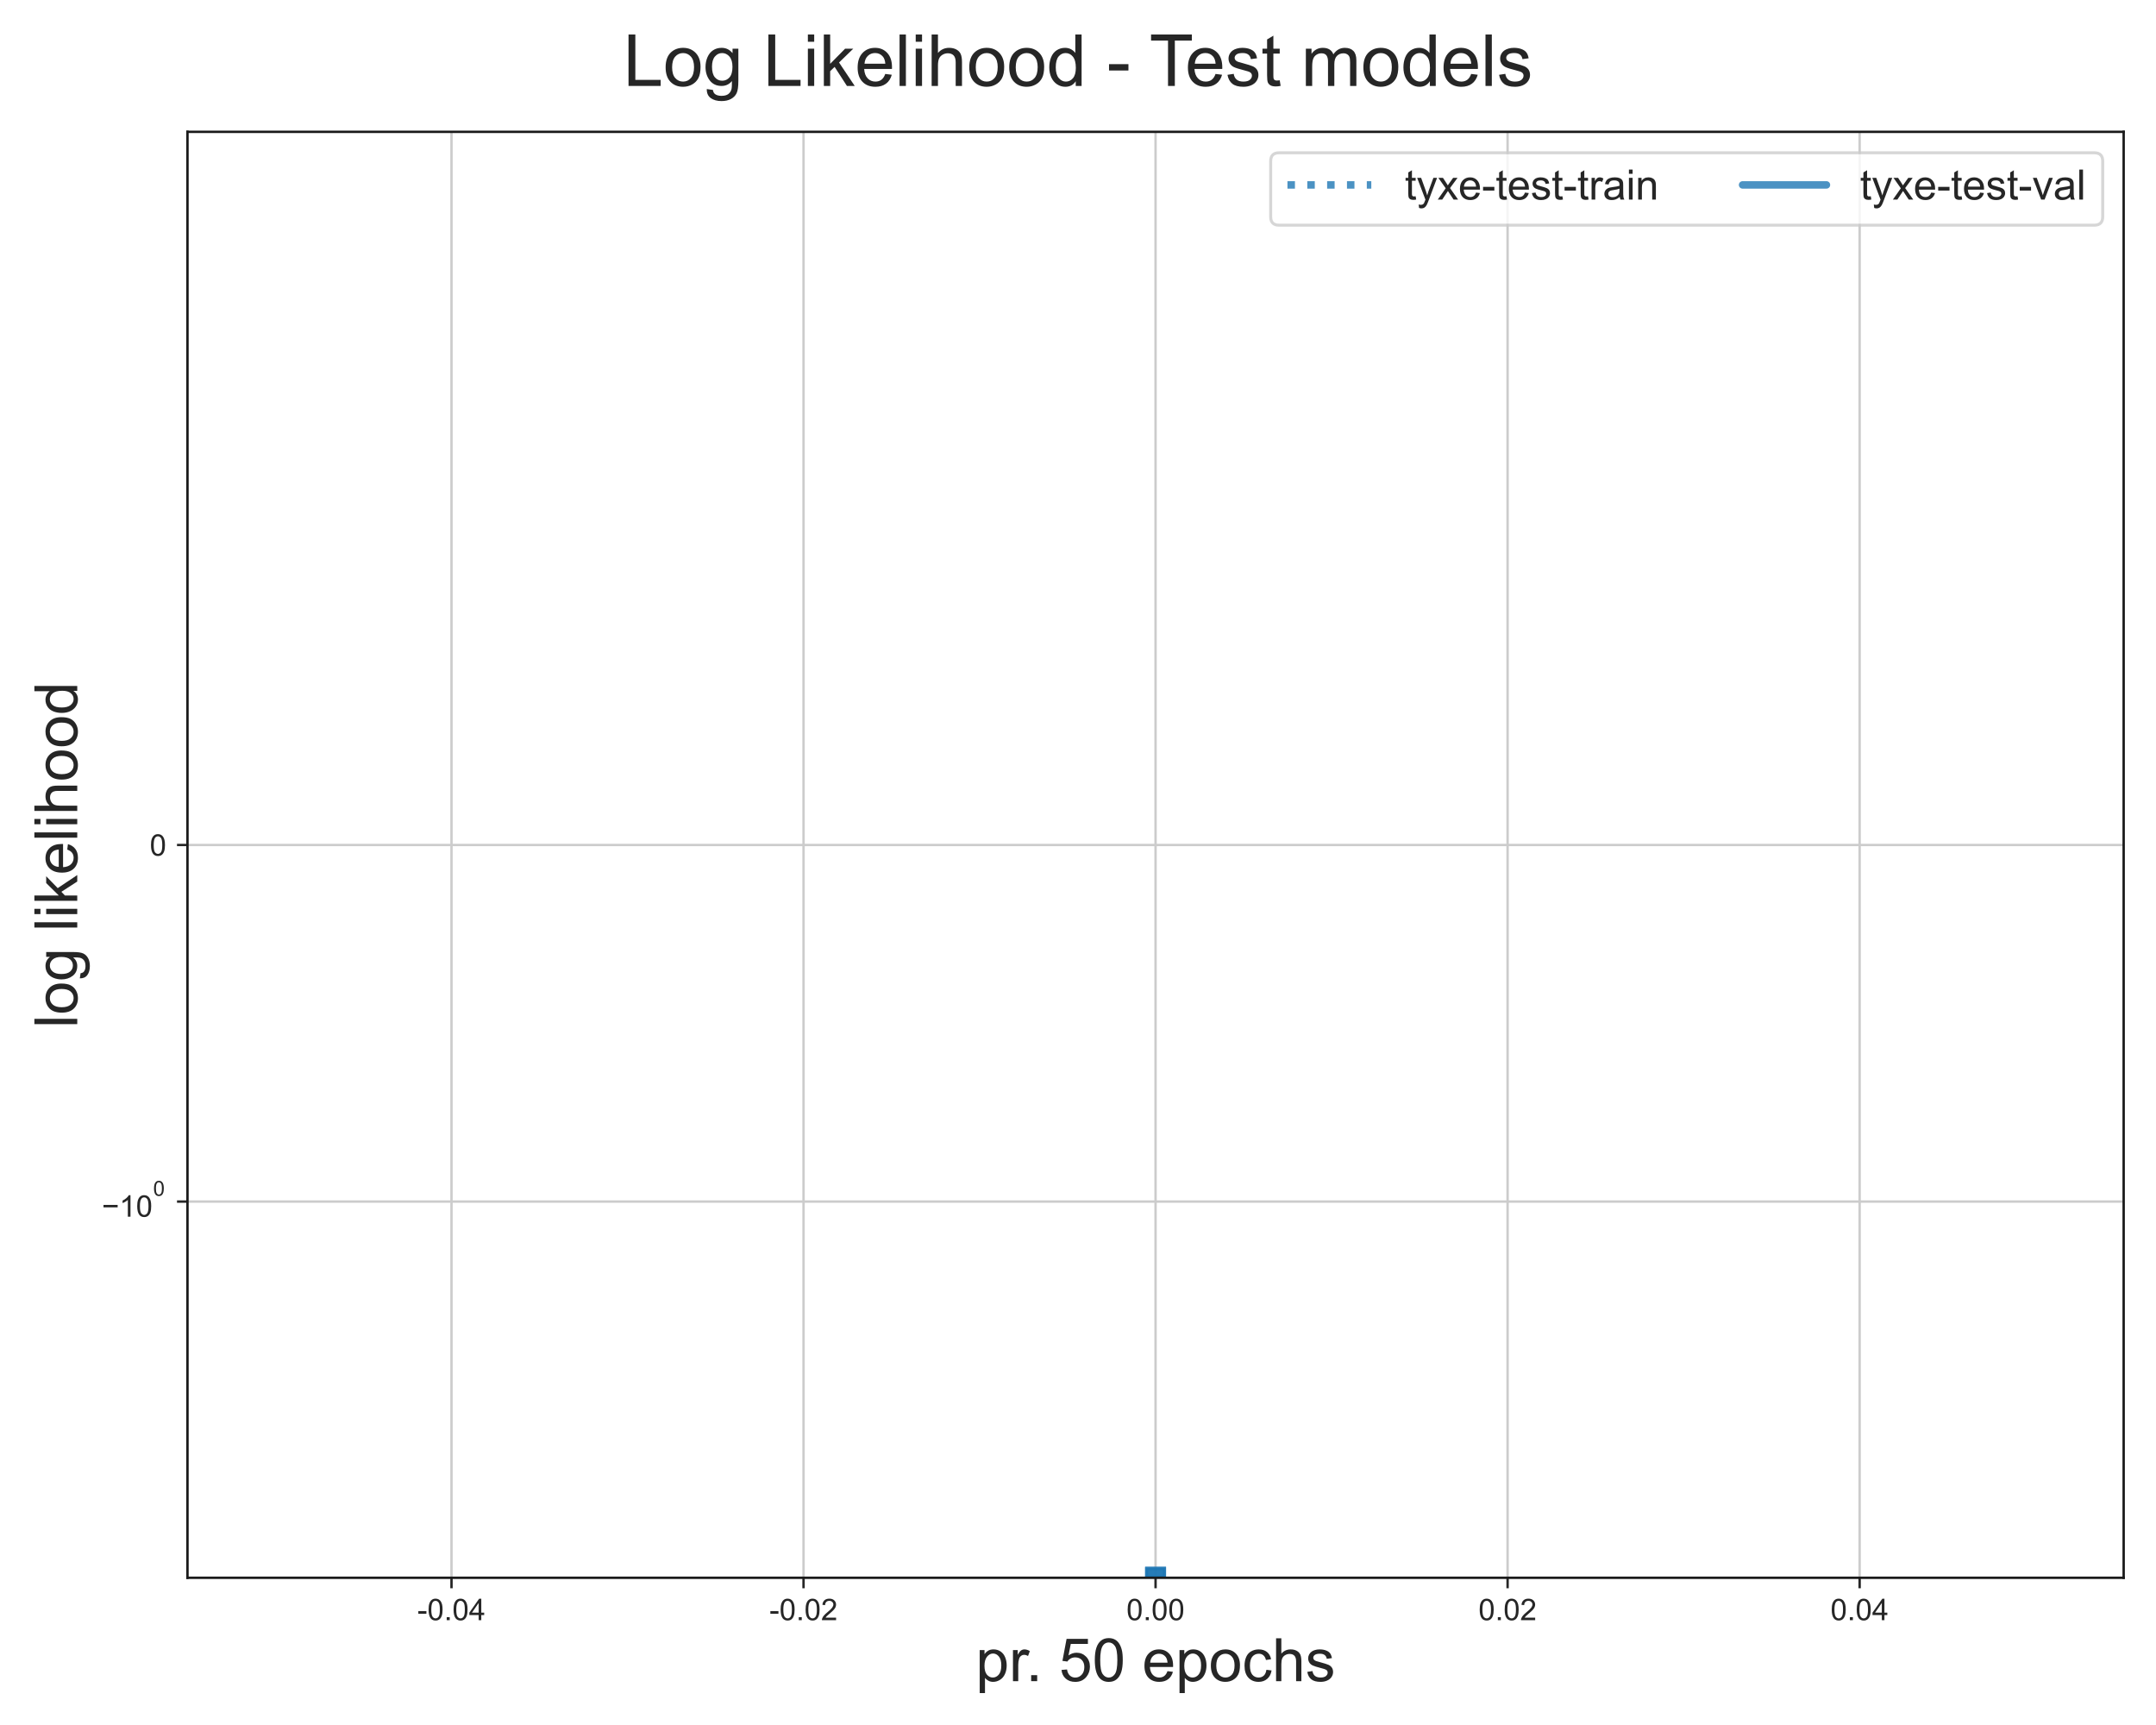
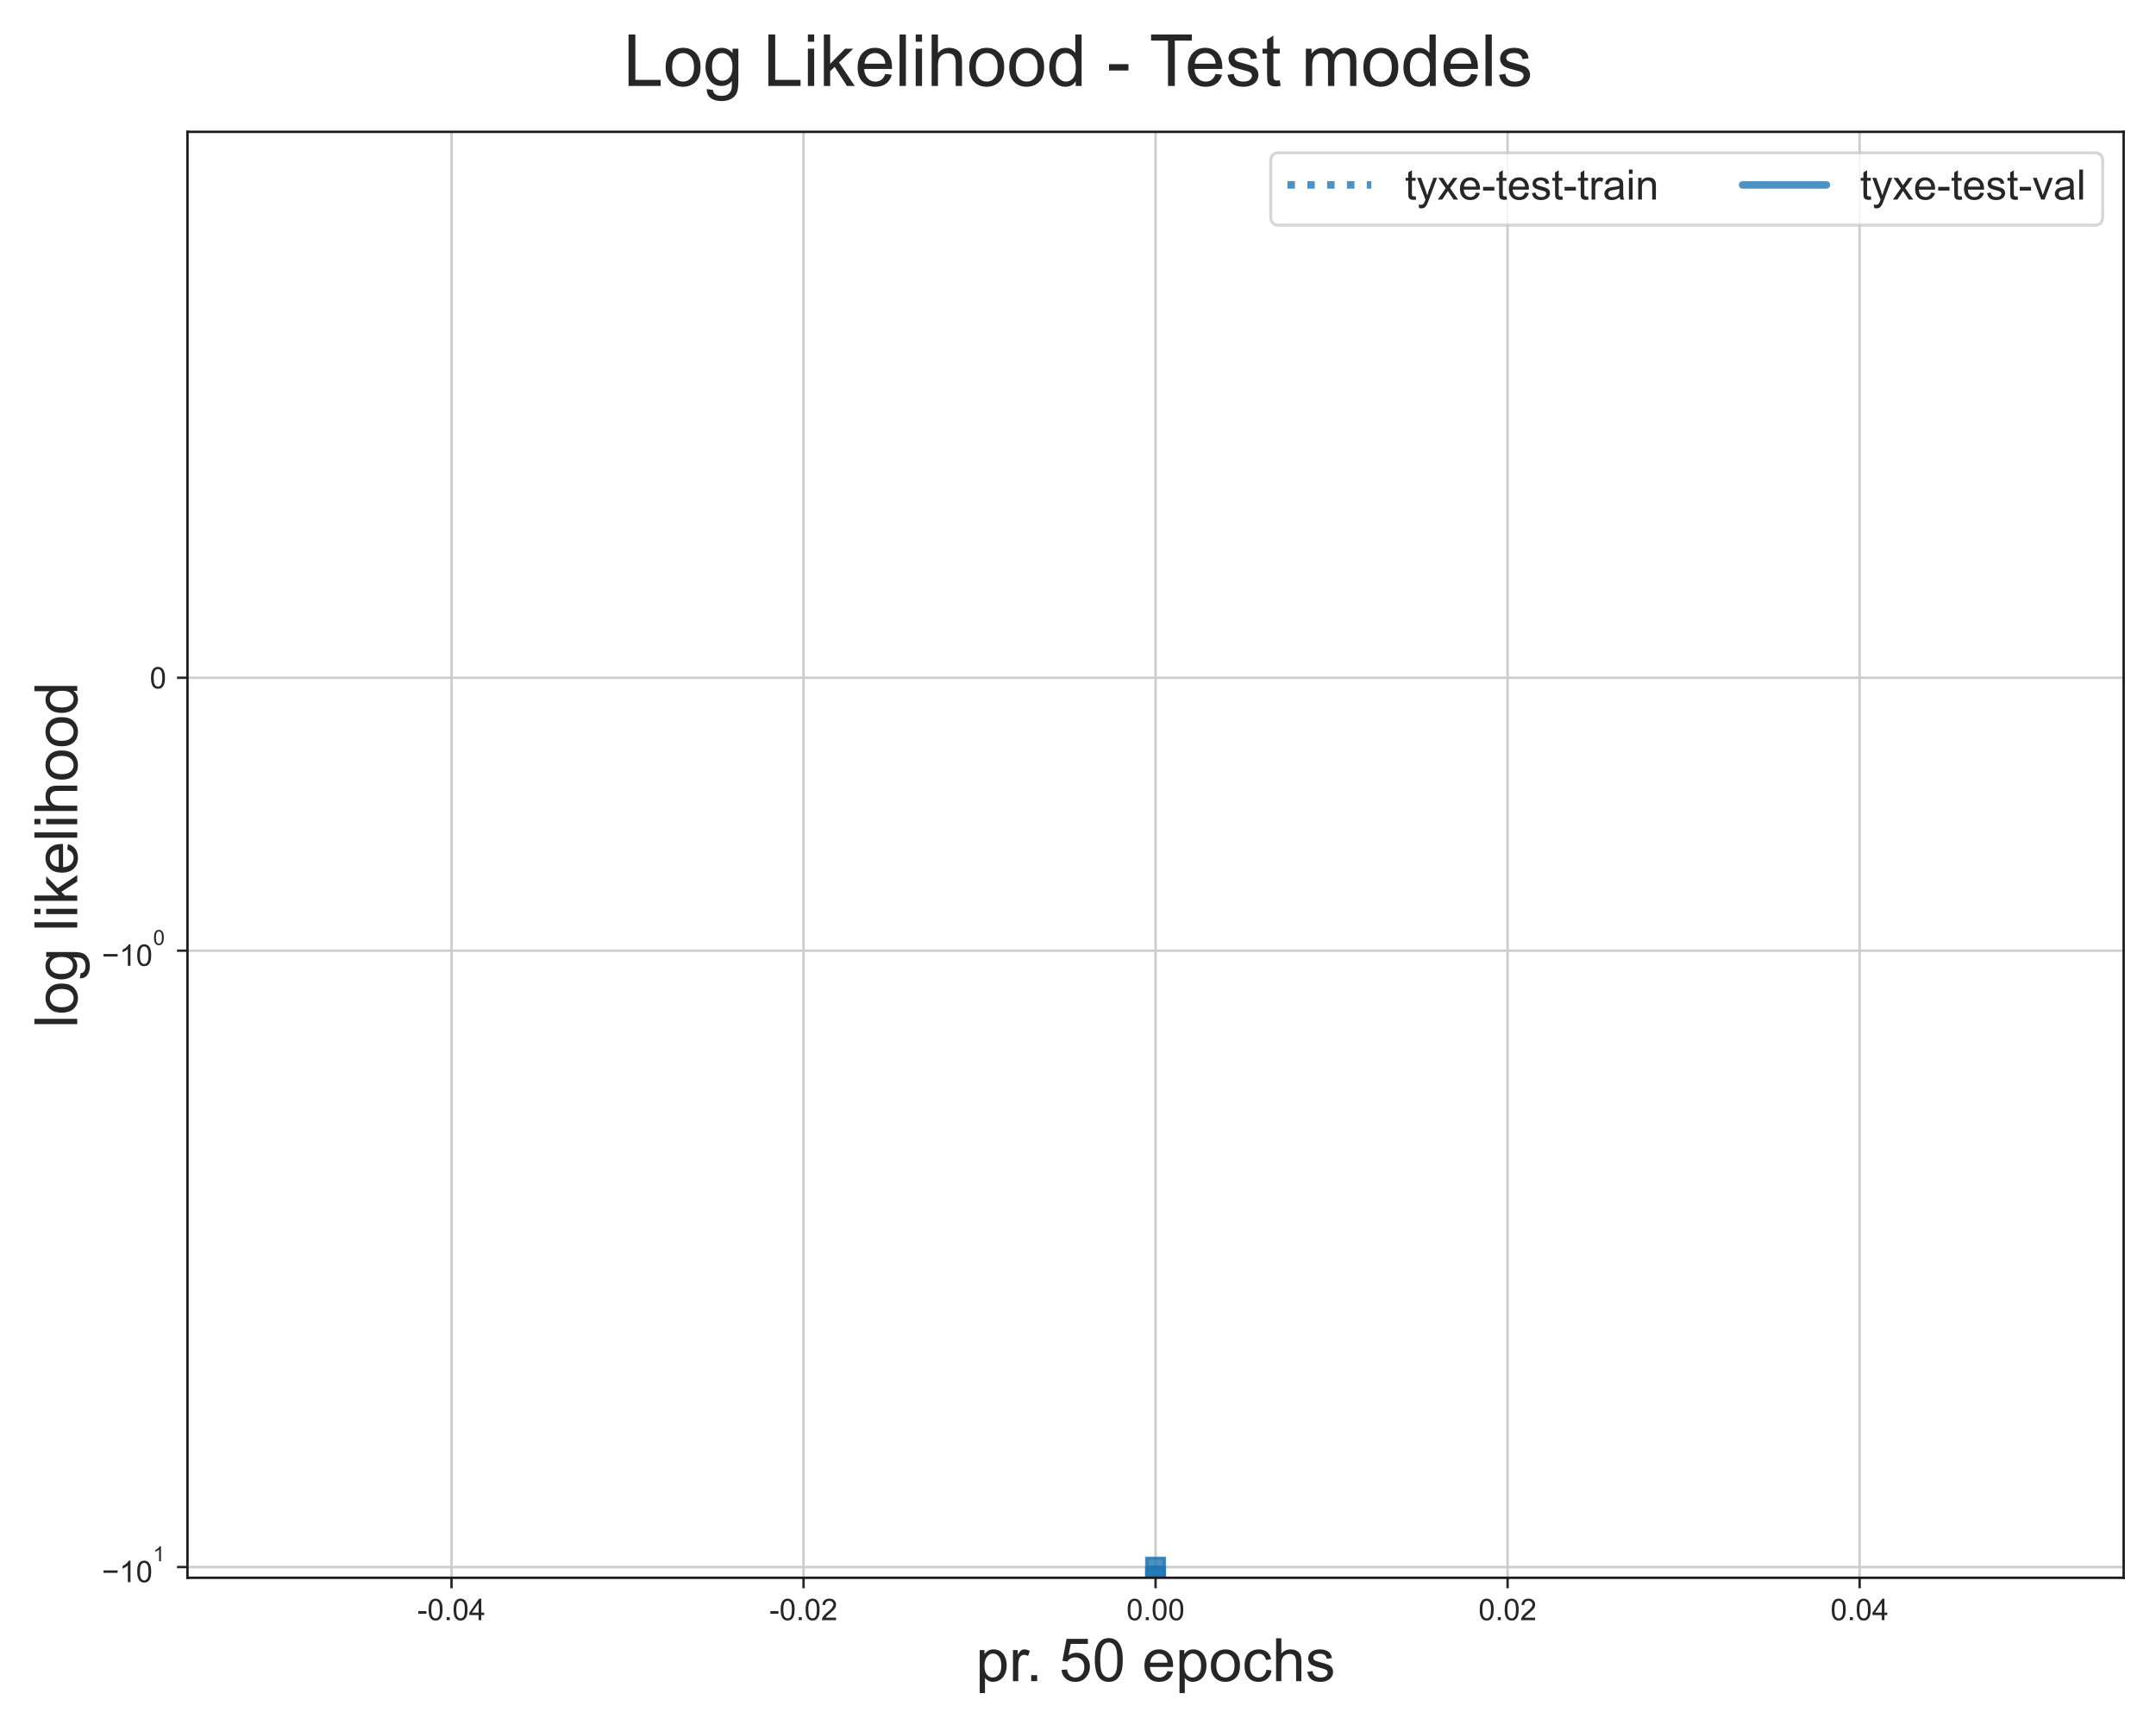
<svg xmlns="http://www.w3.org/2000/svg" xmlns:xlink="http://www.w3.org/1999/xlink" width="720pt" height="576pt" viewBox="0 0 720 576" version="1.1">
  <defs>
    <style type="text/css">*{stroke-linejoin: round; stroke-linecap: butt}</style>
  </defs>
  <g id="figure_1">
    <g id="patch_1">
      <path d="M 0 576  L 720 576  L 720 0  L 0 0  z " style="fill: #ffffff" />
    </g>
    <g id="axes_1">
      <g id="patch_2">
        <path d="M 62.607 526.84  L 709.2 526.84  L 709.2 44.021  L 62.607 44.021  z " style="fill: #ffffff" />
      </g>
      <g id="matplotlib.axis_1">
        <g id="xtick_1">
          <g id="line2d_1">
-             <path d="M 150.779 526.84  L 150.779 44.021  " clip-path="url(#pc48768d828)" style="fill: none; stroke: #cccccc; stroke-width: 0.8; stroke-linecap: round" />
+             <path d="M 150.779 526.84  L 150.779 44.021  " clip-path="url(#p196693132b)" style="fill: none; stroke: #cccccc; stroke-width: 0.8; stroke-linecap: round" />
          </g>
          <g id="line2d_2">
            <defs>
-               <path id="mc54b3bb4eb" d="M 0 0  L 0 3.5  " style="stroke: #262626; stroke-width: 0.8" />
-             </defs>
-             <g>
-               <use xlink:href="#mc54b3bb4eb" x="150.779" y="526.84" style="fill: #262626; stroke: #262626; stroke-width: 0.8" />
+               <path id="me677027f06" d="M 0 0  L 0 3.5  " style="stroke: #262626; stroke-width: 0.8" />
+             </defs>
+             <g>
+               <use xlink:href="#me677027f06" x="150.779" y="526.84" style="fill: #262626; stroke: #262626; stroke-width: 0.8" />
            </g>
          </g>
          <g id="text_1">
            <g style="fill: #262626" transform="translate(139.3833 540.9978)scale(0.1 -0.1)">
              <defs>
                <path id="ArialMT-2d" d="M 203 1375  L 203 1941  L 1931 1941  L 1931 1375  L 203 1375  z " transform="scale(0.015625)" />
                <path id="ArialMT-30" d="M 266 2259  Q 266 3072 433 3567  Q 600 4063 929 4331  Q 1259 4600 1759 4600  Q 2128 4600 2406 4451  Q 2684 4303 2865 4023  Q 3047 3744 3150 3342  Q 3253 2941 3253 2259  Q 3253 1453 3087 958  Q 2922 463 2592 192  Q 2263 -78 1759 -78  Q 1097 -78 719 397  Q 266 969 266 2259  z M 844 2259  Q 844 1131 1108 757  Q 1372 384 1759 384  Q 2147 384 2411 759  Q 2675 1134 2675 2259  Q 2675 3391 2411 3762  Q 2147 4134 1753 4134  Q 1366 4134 1134 3806  Q 844 3388 844 2259  z " transform="scale(0.015625)" />
                <path id="ArialMT-2e" d="M 581 0  L 581 641  L 1222 641  L 1222 0  L 581 0  z " transform="scale(0.015625)" />
                <path id="ArialMT-34" d="M 2069 0  L 2069 1097  L 81 1097  L 81 1613  L 2172 4581  L 2631 4581  L 2631 1613  L 3250 1613  L 3250 1097  L 2631 1097  L 2631 0  L 2069 0  z M 2069 1613  L 2069 3678  L 634 1613  L 2069 1613  z " transform="scale(0.015625)" />
              </defs>
              <use xlink:href="#ArialMT-2d" />
              <use xlink:href="#ArialMT-30" x="33.301" />
              <use xlink:href="#ArialMT-2e" x="88.916" />
              <use xlink:href="#ArialMT-30" x="116.699" />
              <use xlink:href="#ArialMT-34" x="172.314" />
            </g>
          </g>
        </g>
        <g id="xtick_2">
          <g id="line2d_3">
-             <path d="M 268.341 526.84  L 268.341 44.021  " clip-path="url(#pc48768d828)" style="fill: none; stroke: #cccccc; stroke-width: 0.8; stroke-linecap: round" />
+             <path d="M 268.341 526.84  L 268.341 44.021  " clip-path="url(#p196693132b)" style="fill: none; stroke: #cccccc; stroke-width: 0.8; stroke-linecap: round" />
          </g>
          <g id="line2d_4">
            <g>
-               <use xlink:href="#mc54b3bb4eb" x="268.341" y="526.84" style="fill: #262626; stroke: #262626; stroke-width: 0.8" />
+               <use xlink:href="#me677027f06" x="268.341" y="526.84" style="fill: #262626; stroke: #262626; stroke-width: 0.8" />
            </g>
          </g>
          <g id="text_2">
            <g style="fill: #262626" transform="translate(256.9457 540.9978)scale(0.1 -0.1)">
              <defs>
                <path id="ArialMT-32" d="M 3222 541  L 3222 0  L 194 0  Q 188 203 259 391  Q 375 700 629 1000  Q 884 1300 1366 1694  Q 2113 2306 2375 2664  Q 2638 3022 2638 3341  Q 2638 3675 2398 3904  Q 2159 4134 1775 4134  Q 1369 4134 1125 3890  Q 881 3647 878 3216  L 300 3275  Q 359 3922 746 4261  Q 1134 4600 1788 4600  Q 2447 4600 2831 4234  Q 3216 3869 3216 3328  Q 3216 3053 3103 2787  Q 2991 2522 2730 2228  Q 2469 1934 1863 1422  Q 1356 997 1212 845  Q 1069 694 975 541  L 3222 541  z " transform="scale(0.015625)" />
              </defs>
              <use xlink:href="#ArialMT-2d" />
              <use xlink:href="#ArialMT-30" x="33.301" />
              <use xlink:href="#ArialMT-2e" x="88.916" />
              <use xlink:href="#ArialMT-30" x="116.699" />
              <use xlink:href="#ArialMT-32" x="172.314" />
            </g>
          </g>
        </g>
        <g id="xtick_3">
          <g id="line2d_5">
-             <path d="M 385.903 526.84  L 385.903 44.021  " clip-path="url(#pc48768d828)" style="fill: none; stroke: #cccccc; stroke-width: 0.8; stroke-linecap: round" />
+             <path d="M 385.903 526.84  L 385.903 44.021  " clip-path="url(#p196693132b)" style="fill: none; stroke: #cccccc; stroke-width: 0.8; stroke-linecap: round" />
          </g>
          <g id="line2d_6">
            <g>
-               <use xlink:href="#mc54b3bb4eb" x="385.903" y="526.84" style="fill: #262626; stroke: #262626; stroke-width: 0.8" />
+               <use xlink:href="#me677027f06" x="385.903" y="526.84" style="fill: #262626; stroke: #262626; stroke-width: 0.8" />
            </g>
          </g>
          <g id="text_3">
            <g style="fill: #262626" transform="translate(376.173 540.9978)scale(0.1 -0.1)">
              <use xlink:href="#ArialMT-30" />
              <use xlink:href="#ArialMT-2e" x="55.615" />
              <use xlink:href="#ArialMT-30" x="83.398" />
              <use xlink:href="#ArialMT-30" x="139.014" />
            </g>
          </g>
        </g>
        <g id="xtick_4">
          <g id="line2d_7">
-             <path d="M 503.466 526.84  L 503.466 44.021  " clip-path="url(#pc48768d828)" style="fill: none; stroke: #cccccc; stroke-width: 0.8; stroke-linecap: round" />
+             <path d="M 503.466 526.84  L 503.466 44.021  " clip-path="url(#p196693132b)" style="fill: none; stroke: #cccccc; stroke-width: 0.8; stroke-linecap: round" />
          </g>
          <g id="line2d_8">
            <g>
-               <use xlink:href="#mc54b3bb4eb" x="503.466" y="526.84" style="fill: #262626; stroke: #262626; stroke-width: 0.8" />
+               <use xlink:href="#me677027f06" x="503.466" y="526.84" style="fill: #262626; stroke: #262626; stroke-width: 0.8" />
            </g>
          </g>
          <g id="text_4">
            <g style="fill: #262626" transform="translate(493.7353 540.9978)scale(0.1 -0.1)">
              <use xlink:href="#ArialMT-30" />
              <use xlink:href="#ArialMT-2e" x="55.615" />
              <use xlink:href="#ArialMT-30" x="83.398" />
              <use xlink:href="#ArialMT-32" x="139.014" />
            </g>
          </g>
        </g>
        <g id="xtick_5">
          <g id="line2d_9">
-             <path d="M 621.028 526.84  L 621.028 44.021  " clip-path="url(#pc48768d828)" style="fill: none; stroke: #cccccc; stroke-width: 0.8; stroke-linecap: round" />
+             <path d="M 621.028 526.84  L 621.028 44.021  " clip-path="url(#p196693132b)" style="fill: none; stroke: #cccccc; stroke-width: 0.8; stroke-linecap: round" />
          </g>
          <g id="line2d_10">
            <g>
-               <use xlink:href="#mc54b3bb4eb" x="621.028" y="526.84" style="fill: #262626; stroke: #262626; stroke-width: 0.8" />
+               <use xlink:href="#me677027f06" x="621.028" y="526.84" style="fill: #262626; stroke: #262626; stroke-width: 0.8" />
            </g>
          </g>
          <g id="text_5">
            <g style="fill: #262626" transform="translate(611.2977 540.9978)scale(0.1 -0.1)">
              <use xlink:href="#ArialMT-30" />
              <use xlink:href="#ArialMT-2e" x="55.615" />
              <use xlink:href="#ArialMT-30" x="83.398" />
              <use xlink:href="#ArialMT-34" x="139.014" />
            </g>
          </g>
        </g>
        <g id="text_6">
          <g style="fill: #262626" transform="translate(325.8628 561.3603)scale(0.2 -0.2)">
            <defs>
              <path id="ArialMT-70" d="M 422 -1272  L 422 3319  L 934 3319  L 934 2888  Q 1116 3141 1344 3267  Q 1572 3394 1897 3394  Q 2322 3394 2647 3175  Q 2972 2956 3137 2557  Q 3303 2159 3303 1684  Q 3303 1175 3120 767  Q 2938 359 2589 142  Q 2241 -75 1856 -75  Q 1575 -75 1351 44  Q 1128 163 984 344  L 984 -1272  L 422 -1272  z M 931 1641  Q 931 1000 1190 694  Q 1450 388 1819 388  Q 2194 388 2461 705  Q 2728 1022 2728 1688  Q 2728 2322 2467 2637  Q 2206 2953 1844 2953  Q 1484 2953 1207 2617  Q 931 2281 931 1641  z " transform="scale(0.015625)" />
              <path id="ArialMT-72" d="M 416 0  L 416 3319  L 922 3319  L 922 2816  Q 1116 3169 1280 3281  Q 1444 3394 1641 3394  Q 1925 3394 2219 3213  L 2025 2691  Q 1819 2813 1613 2813  Q 1428 2813 1281 2702  Q 1134 2591 1072 2394  Q 978 2094 978 1738  L 978 0  L 416 0  z " transform="scale(0.015625)" />
              <path id="ArialMT-20" transform="scale(0.015625)" />
              <path id="ArialMT-35" d="M 266 1200  L 856 1250  Q 922 819 1161 601  Q 1400 384 1738 384  Q 2144 384 2425 690  Q 2706 997 2706 1503  Q 2706 1984 2436 2262  Q 2166 2541 1728 2541  Q 1456 2541 1237 2417  Q 1019 2294 894 2097  L 366 2166  L 809 4519  L 3088 4519  L 3088 3981  L 1259 3981  L 1013 2750  Q 1425 3038 1878 3038  Q 2478 3038 2890 2622  Q 3303 2206 3303 1553  Q 3303 931 2941 478  Q 2500 -78 1738 -78  Q 1113 -78 717 272  Q 322 622 266 1200  z " transform="scale(0.015625)" />
              <path id="ArialMT-65" d="M 2694 1069  L 3275 997  Q 3138 488 2766 206  Q 2394 -75 1816 -75  Q 1088 -75 661 373  Q 234 822 234 1631  Q 234 2469 665 2931  Q 1097 3394 1784 3394  Q 2450 3394 2872 2941  Q 3294 2488 3294 1666  Q 3294 1616 3291 1516  L 816 1516  Q 847 969 1125 678  Q 1403 388 1819 388  Q 2128 388 2347 550  Q 2566 713 2694 1069  z M 847 1978  L 2700 1978  Q 2663 2397 2488 2606  Q 2219 2931 1791 2931  Q 1403 2931 1139 2672  Q 875 2413 847 1978  z " transform="scale(0.015625)" />
              <path id="ArialMT-6f" d="M 213 1659  Q 213 2581 725 3025  Q 1153 3394 1769 3394  Q 2453 3394 2887 2945  Q 3322 2497 3322 1706  Q 3322 1066 3130 698  Q 2938 331 2570 128  Q 2203 -75 1769 -75  Q 1072 -75 642 372  Q 213 819 213 1659  z M 791 1659  Q 791 1022 1069 705  Q 1347 388 1769 388  Q 2188 388 2466 706  Q 2744 1025 2744 1678  Q 2744 2294 2464 2611  Q 2184 2928 1769 2928  Q 1347 2928 1069 2612  Q 791 2297 791 1659  z " transform="scale(0.015625)" />
              <path id="ArialMT-63" d="M 2588 1216  L 3141 1144  Q 3050 572 2676 248  Q 2303 -75 1759 -75  Q 1078 -75 664 370  Q 250 816 250 1647  Q 250 2184 428 2587  Q 606 2991 970 3192  Q 1334 3394 1763 3394  Q 2303 3394 2647 3120  Q 2991 2847 3088 2344  L 2541 2259  Q 2463 2594 2264 2762  Q 2066 2931 1784 2931  Q 1359 2931 1093 2626  Q 828 2322 828 1663  Q 828 994 1084 691  Q 1341 388 1753 388  Q 2084 388 2306 591  Q 2528 794 2588 1216  z " transform="scale(0.015625)" />
              <path id="ArialMT-68" d="M 422 0  L 422 4581  L 984 4581  L 984 2938  Q 1378 3394 1978 3394  Q 2347 3394 2619 3248  Q 2891 3103 3008 2847  Q 3125 2591 3125 2103  L 3125 0  L 2563 0  L 2563 2103  Q 2563 2525 2380 2717  Q 2197 2909 1863 2909  Q 1613 2909 1392 2779  Q 1172 2650 1078 2428  Q 984 2206 984 1816  L 984 0  L 422 0  z " transform="scale(0.015625)" />
              <path id="ArialMT-73" d="M 197 991  L 753 1078  Q 800 744 1014 566  Q 1228 388 1613 388  Q 2000 388 2187 545  Q 2375 703 2375 916  Q 2375 1106 2209 1216  Q 2094 1291 1634 1406  Q 1016 1563 777 1677  Q 538 1791 414 1992  Q 291 2194 291 2438  Q 291 2659 392 2848  Q 494 3038 669 3163  Q 800 3259 1026 3326  Q 1253 3394 1513 3394  Q 1903 3394 2198 3281  Q 2494 3169 2634 2976  Q 2775 2784 2828 2463  L 2278 2388  Q 2241 2644 2061 2787  Q 1881 2931 1553 2931  Q 1166 2931 1000 2803  Q 834 2675 834 2503  Q 834 2394 903 2306  Q 972 2216 1119 2156  Q 1203 2125 1616 2013  Q 2213 1853 2448 1751  Q 2684 1650 2818 1456  Q 2953 1263 2953 975  Q 2953 694 2789 445  Q 2625 197 2315 61  Q 2006 -75 1616 -75  Q 969 -75 630 194  Q 291 463 197 991  z " transform="scale(0.015625)" />
            </defs>
            <use xlink:href="#ArialMT-70" />
            <use xlink:href="#ArialMT-72" x="55.615" />
            <use xlink:href="#ArialMT-2e" x="83.416" />
            <use xlink:href="#ArialMT-20" x="111.199" />
            <use xlink:href="#ArialMT-35" x="138.982" />
            <use xlink:href="#ArialMT-30" x="194.598" />
            <use xlink:href="#ArialMT-20" x="250.213" />
            <use xlink:href="#ArialMT-65" x="277.996" />
            <use xlink:href="#ArialMT-70" x="333.611" />
            <use xlink:href="#ArialMT-6f" x="389.227" />
            <use xlink:href="#ArialMT-63" x="444.842" />
            <use xlink:href="#ArialMT-68" x="494.842" />
            <use xlink:href="#ArialMT-73" x="550.457" />
          </g>
        </g>
      </g>
      <g id="matplotlib.axis_2">
        <g id="ytick_1">
          <g id="line2d_11">
-             <path d="M 62.607 401.218  L 709.2 401.218  " clip-path="url(#pc48768d828)" style="fill: none; stroke: #cccccc; stroke-width: 0.8; stroke-linecap: round" />
+             <path d="M 62.607 523.255  L 709.2 523.255  " clip-path="url(#p196693132b)" style="fill: none; stroke: #cccccc; stroke-width: 0.8; stroke-linecap: round" />
          </g>
          <g id="line2d_12">
            <defs>
-               <path id="m01ec14a0b3" d="M 0 0  L -3.5 0  " style="stroke: #262626; stroke-width: 0.8" />
-             </defs>
-             <g>
-               <use xlink:href="#m01ec14a0b3" x="62.607" y="401.218" style="fill: #262626; stroke: #262626; stroke-width: 0.8" />
+               <path id="m01519954f3" d="M 0 0  L -3.5 0  " style="stroke: #262626; stroke-width: 0.8" />
+             </defs>
+             <g>
+               <use xlink:href="#m01519954f3" x="62.607" y="523.255" style="fill: #262626; stroke: #262626; stroke-width: 0.8" />
            </g>
          </g>
          <g id="text_7">
-             <g style="fill: #262626" transform="translate(34.00685 406.3741)scale(0.1 -0.1)">
+             <g style="fill: #262626" transform="translate(34.00685 528.4113)scale(0.1 -0.1)">
              <defs>
                <path id="ArialMT-2212" d="M 3381 1997  L 356 1997  L 356 2522  L 3381 2522  L 3381 1997  z " transform="scale(0.015625)" />
                <path id="ArialMT-31" d="M 2384 0  L 1822 0  L 1822 3584  Q 1619 3391 1289 3197  Q 959 3003 697 2906  L 697 3450  Q 1169 3672 1522 3987  Q 1875 4303 2022 4600  L 2384 4600  L 2384 0  z " transform="scale(0.015625)" />
              </defs>
              <use xlink:href="#ArialMT-2212" transform="translate(0 0.99375)" />
              <use xlink:href="#ArialMT-31" transform="translate(58.39844 0.99375)" />
              <use xlink:href="#ArialMT-30" transform="translate(114.0137 0.99375)" />
-               <use xlink:href="#ArialMT-30" transform="translate(171.3713 70.6875)scale(0.7)" />
+               <use xlink:href="#ArialMT-31" transform="translate(171.3713 70.6875)scale(0.7)" />
            </g>
          </g>
        </g>
        <g id="ytick_2">
          <g id="line2d_13">
-             <path d="M 62.607 282.152  L 709.2 282.152  " clip-path="url(#pc48768d828)" style="fill: none; stroke: #cccccc; stroke-width: 0.8; stroke-linecap: round" />
+             <path d="M 62.607 317.445  L 709.2 317.445  " clip-path="url(#p196693132b)" style="fill: none; stroke: #cccccc; stroke-width: 0.8; stroke-linecap: round" />
          </g>
          <g id="line2d_14">
            <g>
-               <use xlink:href="#m01ec14a0b3" x="62.607" y="282.152" style="fill: #262626; stroke: #262626; stroke-width: 0.8" />
+               <use xlink:href="#m01519954f3" x="62.607" y="317.445" style="fill: #262626; stroke: #262626; stroke-width: 0.8" />
            </g>
          </g>
          <g id="text_8">
-             <g style="fill: #262626" transform="translate(50.00685 285.7312)scale(0.1 -0.1)">
+             <g style="fill: #262626" transform="translate(34.00685 322.6011)scale(0.1 -0.1)">
+               <use xlink:href="#ArialMT-2212" transform="translate(0 0.99375)" />
+               <use xlink:href="#ArialMT-31" transform="translate(58.39844 0.99375)" />
+               <use xlink:href="#ArialMT-30" transform="translate(114.0137 0.99375)" />
+               <use xlink:href="#ArialMT-30" transform="translate(171.3713 70.6875)scale(0.7)" />
+             </g>
+           </g>
+         </g>
+         <g id="ytick_3">
+           <g id="line2d_15">
+             <path d="M 62.607 226.304  L 709.2 226.304  " clip-path="url(#p196693132b)" style="fill: none; stroke: #cccccc; stroke-width: 0.8; stroke-linecap: round" />
+           </g>
+           <g id="line2d_16">
+             <g>
+               <use xlink:href="#m01519954f3" x="62.607" y="226.304" style="fill: #262626; stroke: #262626; stroke-width: 0.8" />
+             </g>
+           </g>
+           <g id="text_9">
+             <g style="fill: #262626" transform="translate(50.00685 229.8826)scale(0.1 -0.1)">
              <use xlink:href="#ArialMT-30" transform="translate(0 0.125)" />
            </g>
          </g>
        </g>
-         <g id="text_9">
+         <g id="text_10">
          <g style="fill: #262626" transform="translate(25.79747 343.2447)rotate(-90)scale(0.2 -0.2)">
            <defs>
              <path id="ArialMT-6c" d="M 409 0  L 409 4581  L 972 4581  L 972 0  L 409 0  z " transform="scale(0.015625)" />
              <path id="ArialMT-67" d="M 319 -275  L 866 -356  Q 900 -609 1056 -725  Q 1266 -881 1628 -881  Q 2019 -881 2231 -725  Q 2444 -569 2519 -288  Q 2563 -116 2559 434  Q 2191 0 1641 0  Q 956 0 581 494  Q 206 988 206 1678  Q 206 2153 378 2554  Q 550 2956 876 3175  Q 1203 3394 1644 3394  Q 2231 3394 2613 2919  L 2613 3319  L 3131 3319  L 3131 450  Q 3131 -325 2973 -648  Q 2816 -972 2473 -1159  Q 2131 -1347 1631 -1347  Q 1038 -1347 672 -1080  Q 306 -813 319 -275  z M 784 1719  Q 784 1066 1043 766  Q 1303 466 1694 466  Q 2081 466 2343 764  Q 2606 1063 2606 1700  Q 2606 2309 2336 2618  Q 2066 2928 1684 2928  Q 1309 2928 1046 2623  Q 784 2319 784 1719  z " transform="scale(0.015625)" />
              <path id="ArialMT-69" d="M 425 3934  L 425 4581  L 988 4581  L 988 3934  L 425 3934  z M 425 0  L 425 3319  L 988 3319  L 988 0  L 425 0  z " transform="scale(0.015625)" />
              <path id="ArialMT-6b" d="M 425 0  L 425 4581  L 988 4581  L 988 1969  L 2319 3319  L 3047 3319  L 1778 2088  L 3175 0  L 2481 0  L 1384 1697  L 988 1316  L 988 0  L 425 0  z " transform="scale(0.015625)" />
              <path id="ArialMT-64" d="M 2575 0  L 2575 419  Q 2259 -75 1647 -75  Q 1250 -75 917 144  Q 584 363 401 755  Q 219 1147 219 1656  Q 219 2153 384 2558  Q 550 2963 881 3178  Q 1213 3394 1622 3394  Q 1922 3394 2156 3267  Q 2391 3141 2538 2938  L 2538 4581  L 3097 4581  L 3097 0  L 2575 0  z M 797 1656  Q 797 1019 1065 703  Q 1334 388 1700 388  Q 2069 388 2326 689  Q 2584 991 2584 1609  Q 2584 2291 2321 2609  Q 2059 2928 1675 2928  Q 1300 2928 1048 2622  Q 797 2316 797 1656  z " transform="scale(0.015625)" />
            </defs>
            <use xlink:href="#ArialMT-6c" />
            <use xlink:href="#ArialMT-6f" x="22.217" />
            <use xlink:href="#ArialMT-67" x="77.832" />
            <use xlink:href="#ArialMT-20" x="133.447" />
            <use xlink:href="#ArialMT-6c" x="161.23" />
            <use xlink:href="#ArialMT-69" x="183.447" />
            <use xlink:href="#ArialMT-6b" x="205.664" />
            <use xlink:href="#ArialMT-65" x="255.664" />
            <use xlink:href="#ArialMT-6c" x="311.279" />
            <use xlink:href="#ArialMT-69" x="333.496" />
            <use xlink:href="#ArialMT-68" x="355.713" />
            <use xlink:href="#ArialMT-6f" x="411.328" />
            <use xlink:href="#ArialMT-6f" x="466.943" />
            <use xlink:href="#ArialMT-64" x="522.559" />
          </g>
        </g>
      </g>
-       <g id="line2d_15">
-         <path d="M 385.903 526.828  " clip-path="url(#pc48768d828)" style="fill: none; stroke-dasharray: 2.5,4.125; stroke-dashoffset: 0; stroke: #1f77b4; stroke-opacity: 0.8; stroke-width: 2.5" />
+       <g id="line2d_17">
+         <path d="M 385.903 526.674  " clip-path="url(#p196693132b)" style="fill: none; stroke-dasharray: 2.5,4.125; stroke-dashoffset: 0; stroke: #1f77b4; stroke-opacity: 0.8; stroke-width: 2.5" />
      </g>
      <g id="LineCollection_1">
-         <path d="M 385.903 526.828  L 385.903 526.828  " clip-path="url(#pc48768d828)" style="fill: none; stroke: #1f77b4; stroke-opacity: 0.8; stroke-width: 2" />
-       </g>
-       <g id="line2d_16">
+         <path d="M 385.903 526.674  L 385.903 526.674  " clip-path="url(#p196693132b)" style="fill: none; stroke: #1f77b4; stroke-opacity: 0.8; stroke-width: 2" />
+       </g>
+       <g id="line2d_18">
        <defs>
-           <path id="me04c0a928b" d="M 3 0  L -3 -0  " style="stroke: #1f77b4; stroke-opacity: 0.8" />
+           <path id="m45f09c509f" d="M 3 0  L -3 -0  " style="stroke: #1f77b4; stroke-opacity: 0.8" />
        </defs>
-         <g clip-path="url(#pc48768d828)">
-           <use xlink:href="#me04c0a928b" x="385.903" y="526.828" style="fill: #1f77b4; fill-opacity: 0.8; stroke: #1f77b4; stroke-opacity: 0.8" />
-         </g>
-       </g>
-       <g id="line2d_17">
-         <g clip-path="url(#pc48768d828)">
-           <use xlink:href="#me04c0a928b" x="385.903" y="526.828" style="fill: #1f77b4; fill-opacity: 0.8; stroke: #1f77b4; stroke-opacity: 0.8" />
-         </g>
-       </g>
-       <g id="line2d_18">
-         <path d="M 385.903 526.591  " clip-path="url(#pc48768d828)" style="fill: none; stroke: #1f77b4; stroke-opacity: 0.8; stroke-width: 2.5; stroke-linecap: round" />
+         <g clip-path="url(#p196693132b)">
+           <use xlink:href="#m45f09c509f" x="385.903" y="526.674" style="fill: #1f77b4; fill-opacity: 0.8; stroke: #1f77b4; stroke-opacity: 0.8" />
+         </g>
+       </g>
+       <g id="line2d_19">
+         <g clip-path="url(#p196693132b)">
+           <use xlink:href="#m45f09c509f" x="385.903" y="526.674" style="fill: #1f77b4; fill-opacity: 0.8; stroke: #1f77b4; stroke-opacity: 0.8" />
+         </g>
+       </g>
+       <g id="line2d_20">
+         <path d="M 385.903 523.268  " clip-path="url(#p196693132b)" style="fill: none; stroke: #1f77b4; stroke-opacity: 0.8; stroke-width: 2.5; stroke-linecap: round" />
      </g>
      <g id="LineCollection_2">
-         <path d="M 385.903 526.591  L 385.903 526.591  " clip-path="url(#pc48768d828)" style="fill: none; stroke: #1f77b4; stroke-opacity: 0.8; stroke-width: 2" />
-       </g>
-       <g id="line2d_19">
-         <g clip-path="url(#pc48768d828)">
-           <use xlink:href="#me04c0a928b" x="385.903" y="526.591" style="fill: #1f77b4; fill-opacity: 0.8; stroke: #1f77b4; stroke-opacity: 0.8" />
-         </g>
-       </g>
-       <g id="line2d_20">
-         <g clip-path="url(#pc48768d828)">
-           <use xlink:href="#me04c0a928b" x="385.903" y="526.591" style="fill: #1f77b4; fill-opacity: 0.8; stroke: #1f77b4; stroke-opacity: 0.8" />
-         </g>
+         <path d="M 385.903 523.268  L 385.903 523.268  " clip-path="url(#p196693132b)" style="fill: none; stroke: #1f77b4; stroke-opacity: 0.8; stroke-width: 2" />
      </g>
      <g id="line2d_21">
+         <g clip-path="url(#p196693132b)">
+           <use xlink:href="#m45f09c509f" x="385.903" y="523.268" style="fill: #1f77b4; fill-opacity: 0.8; stroke: #1f77b4; stroke-opacity: 0.8" />
+         </g>
+       </g>
+       <g id="line2d_22">
+         <g clip-path="url(#p196693132b)">
+           <use xlink:href="#m45f09c509f" x="385.903" y="523.268" style="fill: #1f77b4; fill-opacity: 0.8; stroke: #1f77b4; stroke-opacity: 0.8" />
+         </g>
+       </g>
+       <g id="line2d_23">
        <defs>
-           <path id="mcad98d2466" d="M -3 3  L 3 3  L 3 -3  L -3 -3  z " style="stroke: #1f77b4; stroke-opacity: 0.8; stroke-linejoin: miter" />
+           <path id="m5ac06cca60" d="M -3 3  L 3 3  L 3 -3  L -3 -3  z " style="stroke: #1f77b4; stroke-opacity: 0.8; stroke-linejoin: miter" />
        </defs>
-         <g clip-path="url(#pc48768d828)">
-           <use xlink:href="#mcad98d2466" x="385.903" y="526.828" style="fill: #1f77b4; fill-opacity: 0.8; stroke: #1f77b4; stroke-opacity: 0.8; stroke-linejoin: miter" />
-         </g>
-       </g>
-       <g id="line2d_22">
-         <g clip-path="url(#pc48768d828)">
-           <use xlink:href="#mcad98d2466" x="385.903" y="526.591" style="fill: #1f77b4; fill-opacity: 0.8; stroke: #1f77b4; stroke-opacity: 0.8; stroke-linejoin: miter" />
+         <g clip-path="url(#p196693132b)">
+           <use xlink:href="#m5ac06cca60" x="385.903" y="526.674" style="fill: #1f77b4; fill-opacity: 0.8; stroke: #1f77b4; stroke-opacity: 0.8; stroke-linejoin: miter" />
+         </g>
+       </g>
+       <g id="line2d_24">
+         <g clip-path="url(#p196693132b)">
+           <use xlink:href="#m5ac06cca60" x="385.903" y="523.268" style="fill: #1f77b4; fill-opacity: 0.8; stroke: #1f77b4; stroke-opacity: 0.8; stroke-linejoin: miter" />
        </g>
      </g>
      <g id="patch_3">
        <path d="M 62.607 526.84  L 62.607 44.021  " style="fill: none; stroke: #1a1a1a; stroke-width: 0.8; stroke-linejoin: miter; stroke-linecap: square" />
      </g>
      <g id="patch_4">
        <path d="M 709.2 526.84  L 709.2 44.021  " style="fill: none; stroke: #1a1a1a; stroke-width: 0.8; stroke-linejoin: miter; stroke-linecap: square" />
      </g>
      <g id="patch_5">
        <path d="M 62.607 526.84  L 709.2 526.84  " style="fill: none; stroke: #1a1a1a; stroke-width: 0.8; stroke-linejoin: miter; stroke-linecap: square" />
      </g>
      <g id="patch_6">
        <path d="M 62.607 44.021  L 709.2 44.021  " style="fill: none; stroke: #1a1a1a; stroke-width: 0.8; stroke-linejoin: miter; stroke-linecap: square" />
      </g>
      <g id="legend_1">
        <g id="patch_7">
          <path d="M 427.148 75.189  L 699.4 75.189  Q 702.2 75.189 702.2 72.389  L 702.2 53.821  Q 702.2 51.021 699.4 51.021  L 427.148 51.021  Q 424.348 51.021 424.348 53.821  L 424.348 72.389  Q 424.348 75.189 427.148 75.189  z " style="fill: #ffffff; opacity: 0.8; stroke: #cccccc; stroke-linejoin: miter" />
        </g>
-         <g id="line2d_23">
+         <g id="line2d_25">
          <path d="M 429.948 61.742  L 443.948 61.742  L 457.948 61.742  " style="fill: none; stroke-dasharray: 2.5,4.125; stroke-dashoffset: 0; stroke: #1f77b4; stroke-opacity: 0.8; stroke-width: 2.5" />
        </g>
-         <g id="text_10">
+         <g id="text_11">
          <g style="fill: #262626" transform="translate(469.1481 66.64219)scale(0.14 -0.14)">
            <defs>
              <path id="ArialMT-74" d="M 1650 503  L 1731 6  Q 1494 -44 1306 -44  Q 1000 -44 831 53  Q 663 150 594 308  Q 525 466 525 972  L 525 2881  L 113 2881  L 113 3319  L 525 3319  L 525 4141  L 1084 4478  L 1084 3319  L 1650 3319  L 1650 2881  L 1084 2881  L 1084 941  Q 1084 700 1114 631  Q 1144 563 1211 522  Q 1278 481 1403 481  Q 1497 481 1650 503  z " transform="scale(0.015625)" />
              <path id="ArialMT-79" d="M 397 -1278  L 334 -750  Q 519 -800 656 -800  Q 844 -800 956 -737  Q 1069 -675 1141 -563  Q 1194 -478 1313 -144  Q 1328 -97 1363 -6  L 103 3319  L 709 3319  L 1400 1397  Q 1534 1031 1641 628  Q 1738 1016 1872 1384  L 2581 3319  L 3144 3319  L 1881 -56  Q 1678 -603 1566 -809  Q 1416 -1088 1222 -1217  Q 1028 -1347 759 -1347  Q 597 -1347 397 -1278  z " transform="scale(0.015625)" />
              <path id="ArialMT-78" d="M 47 0  L 1259 1725  L 138 3319  L 841 3319  L 1350 2541  Q 1494 2319 1581 2169  Q 1719 2375 1834 2534  L 2394 3319  L 3066 3319  L 1919 1756  L 3153 0  L 2463 0  L 1781 1031  L 1600 1309  L 728 0  L 47 0  z " transform="scale(0.015625)" />
              <path id="ArialMT-61" d="M 2588 409  Q 2275 144 1986 34  Q 1697 -75 1366 -75  Q 819 -75 525 192  Q 231 459 231 875  Q 231 1119 342 1320  Q 453 1522 633 1644  Q 813 1766 1038 1828  Q 1203 1872 1538 1913  Q 2219 1994 2541 2106  Q 2544 2222 2544 2253  Q 2544 2597 2384 2738  Q 2169 2928 1744 2928  Q 1347 2928 1158 2789  Q 969 2650 878 2297  L 328 2372  Q 403 2725 575 2942  Q 747 3159 1072 3276  Q 1397 3394 1825 3394  Q 2250 3394 2515 3294  Q 2781 3194 2906 3042  Q 3031 2891 3081 2659  Q 3109 2516 3109 2141  L 3109 1391  Q 3109 606 3145 398  Q 3181 191 3288 0  L 2700 0  Q 2613 175 2588 409  z M 2541 1666  Q 2234 1541 1622 1453  Q 1275 1403 1131 1340  Q 988 1278 909 1158  Q 831 1038 831 891  Q 831 666 1001 516  Q 1172 366 1500 366  Q 1825 366 2078 508  Q 2331 650 2450 897  Q 2541 1088 2541 1459  L 2541 1666  z " transform="scale(0.015625)" />
              <path id="ArialMT-6e" d="M 422 0  L 422 3319  L 928 3319  L 928 2847  Q 1294 3394 1984 3394  Q 2284 3394 2536 3286  Q 2788 3178 2913 3003  Q 3038 2828 3088 2588  Q 3119 2431 3119 2041  L 3119 0  L 2556 0  L 2556 2019  Q 2556 2363 2490 2533  Q 2425 2703 2258 2804  Q 2091 2906 1866 2906  Q 1506 2906 1245 2678  Q 984 2450 984 1813  L 984 0  L 422 0  z " transform="scale(0.015625)" />
            </defs>
            <use xlink:href="#ArialMT-74" />
            <use xlink:href="#ArialMT-79" x="27.783" />
            <use xlink:href="#ArialMT-78" x="77.783" />
            <use xlink:href="#ArialMT-65" x="127.783" />
            <use xlink:href="#ArialMT-2d" x="183.398" />
            <use xlink:href="#ArialMT-74" x="216.699" />
            <use xlink:href="#ArialMT-65" x="244.482" />
            <use xlink:href="#ArialMT-73" x="300.098" />
            <use xlink:href="#ArialMT-74" x="350.098" />
            <use xlink:href="#ArialMT-2d" x="377.881" />
            <use xlink:href="#ArialMT-74" x="411.182" />
            <use xlink:href="#ArialMT-72" x="438.965" />
            <use xlink:href="#ArialMT-61" x="472.266" />
            <use xlink:href="#ArialMT-69" x="527.881" />
            <use xlink:href="#ArialMT-6e" x="550.098" />
          </g>
        </g>
-         <g id="line2d_24">
+         <g id="line2d_26">
          <path d="M 581.942 61.742  L 595.942 61.742  L 609.942 61.742  " style="fill: none; stroke: #1f77b4; stroke-opacity: 0.8; stroke-width: 2.5; stroke-linecap: round" />
        </g>
-         <g id="text_11">
+         <g id="text_12">
          <g style="fill: #262626" transform="translate(621.1422 66.64219)scale(0.14 -0.14)">
            <defs>
              <path id="ArialMT-76" d="M 1344 0  L 81 3319  L 675 3319  L 1388 1331  Q 1503 1009 1600 663  Q 1675 925 1809 1294  L 2547 3319  L 3125 3319  L 1869 0  L 1344 0  z " transform="scale(0.015625)" />
            </defs>
            <use xlink:href="#ArialMT-74" />
            <use xlink:href="#ArialMT-79" x="27.783" />
            <use xlink:href="#ArialMT-78" x="77.783" />
            <use xlink:href="#ArialMT-65" x="127.783" />
            <use xlink:href="#ArialMT-2d" x="183.398" />
            <use xlink:href="#ArialMT-74" x="216.699" />
            <use xlink:href="#ArialMT-65" x="244.482" />
            <use xlink:href="#ArialMT-73" x="300.098" />
            <use xlink:href="#ArialMT-74" x="350.098" />
            <use xlink:href="#ArialMT-2d" x="377.881" />
            <use xlink:href="#ArialMT-76" x="411.182" />
            <use xlink:href="#ArialMT-61" x="461.182" />
            <use xlink:href="#ArialMT-6c" x="516.797" />
          </g>
        </g>
      </g>
    </g>
-     <g id="text_12">
+     <g id="text_13">
      <g style="fill: #262626" transform="translate(208.14 28.69875)scale(0.24 -0.24)">
        <defs>
          <path id="ArialMT-4c" d="M 469 0  L 469 4581  L 1075 4581  L 1075 541  L 3331 541  L 3331 0  L 469 0  z " transform="scale(0.015625)" />
          <path id="ArialMT-54" d="M 1659 0  L 1659 4041  L 150 4041  L 150 4581  L 3781 4581  L 3781 4041  L 2266 4041  L 2266 0  L 1659 0  z " transform="scale(0.015625)" />
          <path id="ArialMT-6d" d="M 422 0  L 422 3319  L 925 3319  L 925 2853  Q 1081 3097 1340 3245  Q 1600 3394 1931 3394  Q 2300 3394 2536 3241  Q 2772 3088 2869 2813  Q 3263 3394 3894 3394  Q 4388 3394 4653 3120  Q 4919 2847 4919 2278  L 4919 0  L 4359 0  L 4359 2091  Q 4359 2428 4304 2576  Q 4250 2725 4106 2815  Q 3963 2906 3769 2906  Q 3419 2906 3187 2673  Q 2956 2441 2956 1928  L 2956 0  L 2394 0  L 2394 2156  Q 2394 2531 2256 2718  Q 2119 2906 1806 2906  Q 1569 2906 1367 2781  Q 1166 2656 1075 2415  Q 984 2175 984 1722  L 984 0  L 422 0  z " transform="scale(0.015625)" />
        </defs>
        <use xlink:href="#ArialMT-4c" />
        <use xlink:href="#ArialMT-6f" x="55.615" />
        <use xlink:href="#ArialMT-67" x="111.23" />
        <use xlink:href="#ArialMT-20" x="166.846" />
        <use xlink:href="#ArialMT-4c" x="194.629" />
        <use xlink:href="#ArialMT-69" x="250.244" />
        <use xlink:href="#ArialMT-6b" x="272.461" />
        <use xlink:href="#ArialMT-65" x="322.461" />
        <use xlink:href="#ArialMT-6c" x="378.076" />
        <use xlink:href="#ArialMT-69" x="400.293" />
        <use xlink:href="#ArialMT-68" x="422.51" />
        <use xlink:href="#ArialMT-6f" x="478.125" />
        <use xlink:href="#ArialMT-6f" x="533.74" />
        <use xlink:href="#ArialMT-64" x="589.355" />
        <use xlink:href="#ArialMT-20" x="644.971" />
        <use xlink:href="#ArialMT-2d" x="672.754" />
        <use xlink:href="#ArialMT-20" x="706.055" />
        <use xlink:href="#ArialMT-54" x="732.088" />
        <use xlink:href="#ArialMT-65" x="782.047" />
        <use xlink:href="#ArialMT-73" x="837.662" />
        <use xlink:href="#ArialMT-74" x="887.662" />
        <use xlink:href="#ArialMT-20" x="915.445" />
        <use xlink:href="#ArialMT-6d" x="943.229" />
        <use xlink:href="#ArialMT-6f" x="1026.529" />
        <use xlink:href="#ArialMT-64" x="1082.145" />
        <use xlink:href="#ArialMT-65" x="1137.76" />
        <use xlink:href="#ArialMT-6c" x="1193.375" />
        <use xlink:href="#ArialMT-73" x="1215.592" />
      </g>
    </g>
  </g>
  <defs>
-     <clipPath id="pc48768d828">
+     <clipPath id="p196693132b">
      <rect x="62.607" y="44.021" width="646.593" height="482.819" />
    </clipPath>
  </defs>
</svg>
